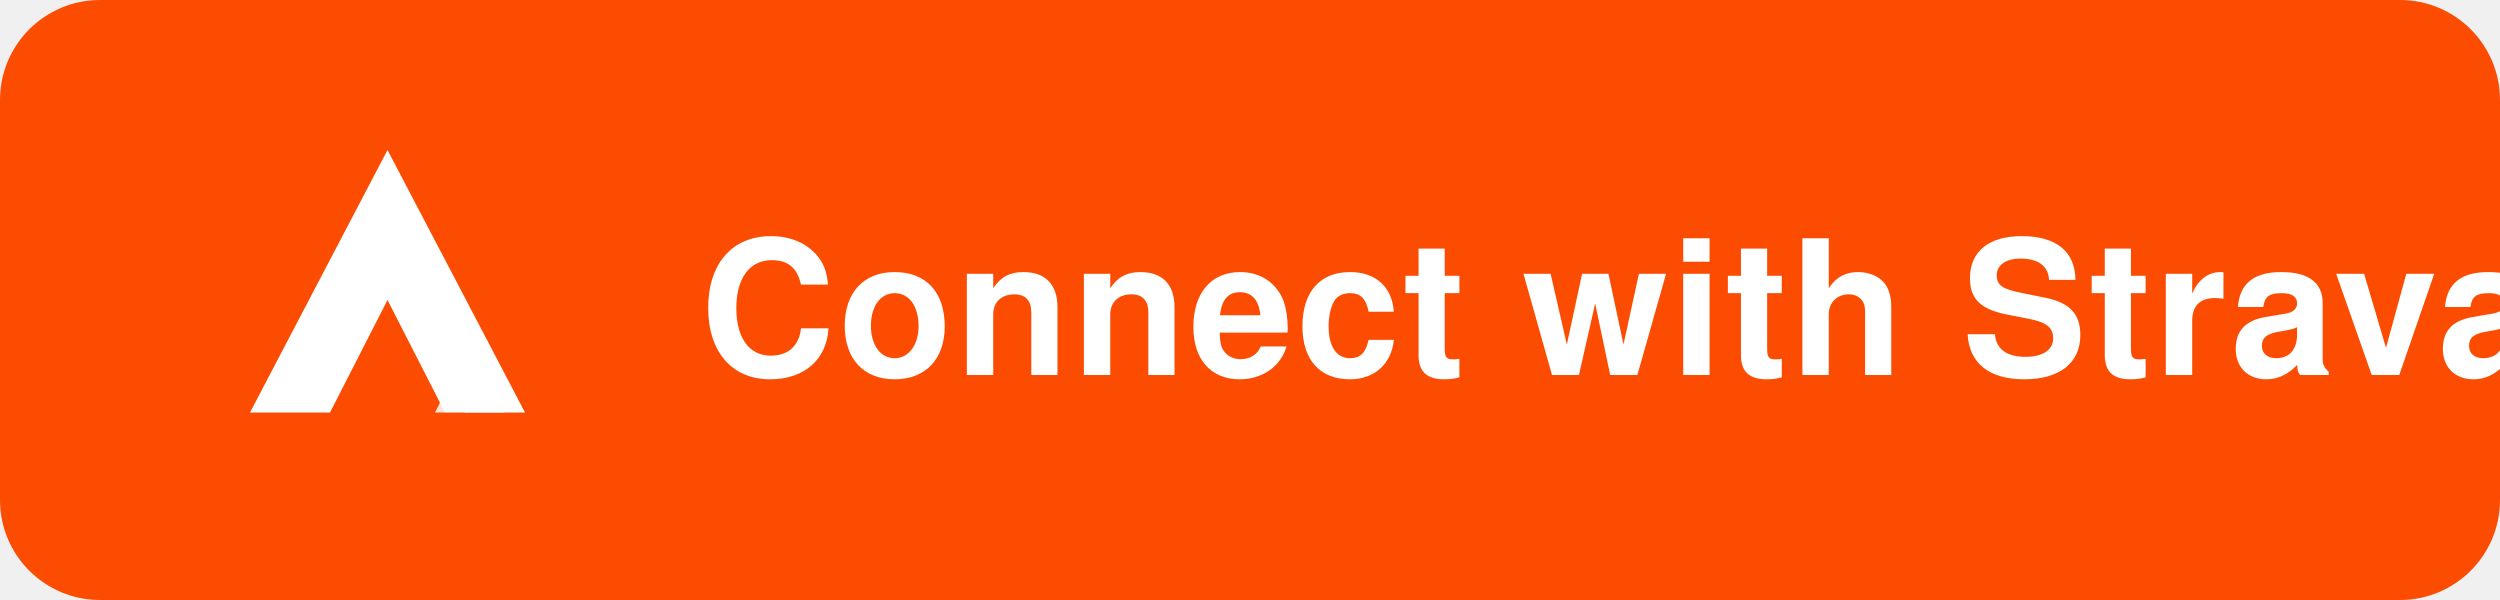
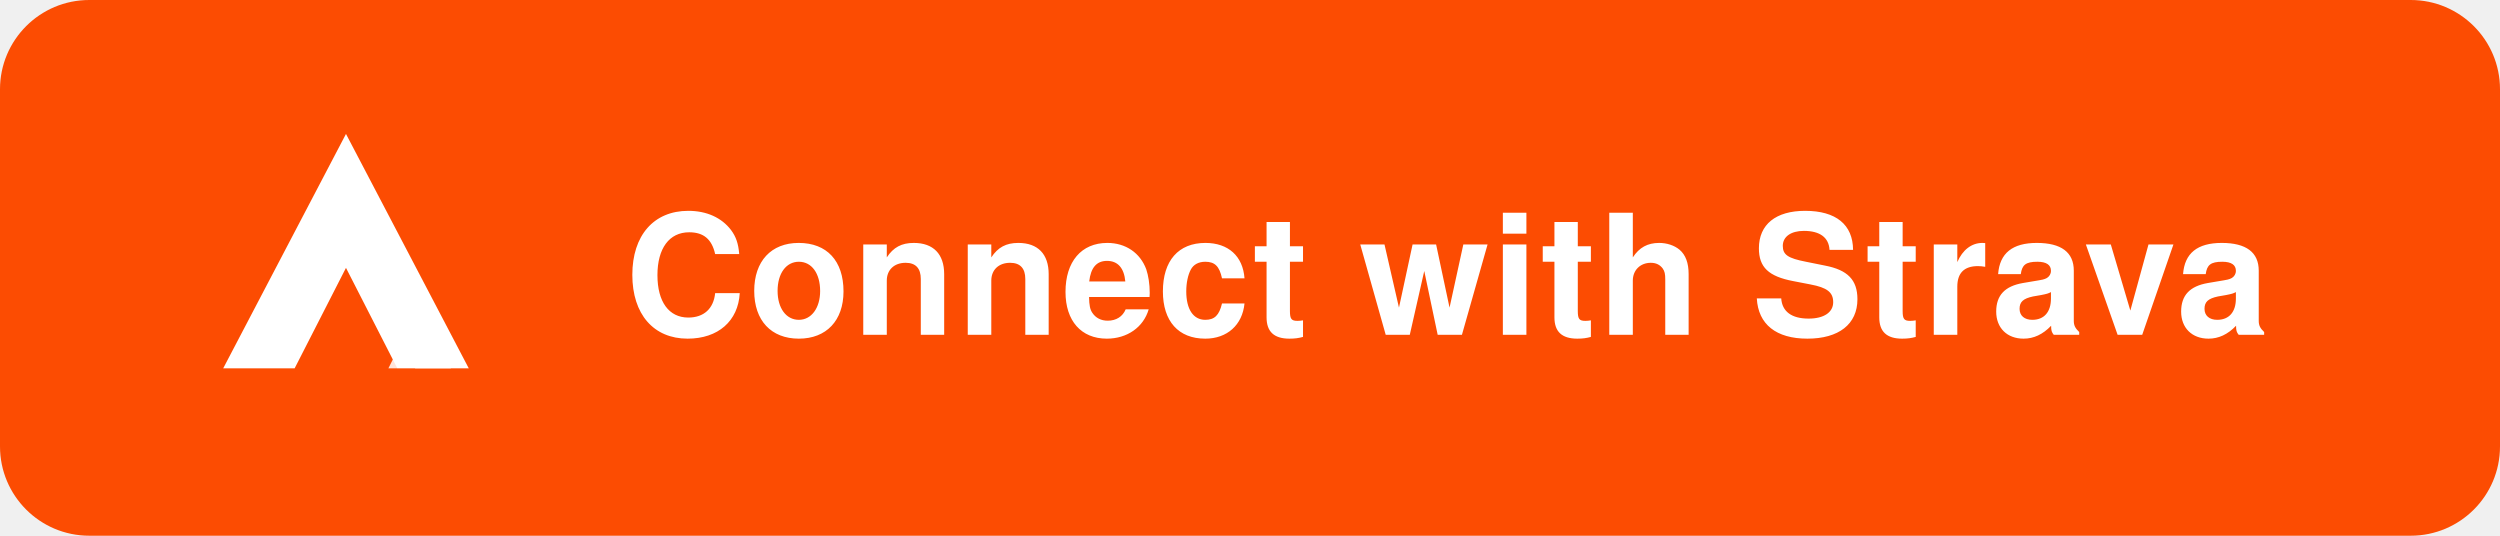
- <svg xmlns="http://www.w3.org/2000/svg" width="200" height="48" viewBox="0 0 200 48" role="img" aria-label="Connect with Strava">
-   <rect width="200" height="48" rx="8" fill="#FC4C02" />
+ <svg xmlns="http://www.w3.org/2000/svg" width="224" height="48" viewBox="0 0 224 48" role="img" aria-label="Connect with Strava">
+   <rect width="224" height="48" rx="8" fill="#FC4C02" />
  <g transform="translate(20 12)" fill="#FFFFFF">
    <path d="M11 0 0 21h6.4L11 12l4.6 9H22L11 0z" />
    <path d="M15.6 21 18 16.3 20.4 21h-3.2l-1.2-2.4L14.8 21h.8z" opacity="0.85" />
  </g>
  <text x="56" y="30" font-family="Helvetica, Arial, sans-serif" font-size="15" font-weight="700" fill="#FFFFFF" letter-spacing="0.2">Connect with Strava</text>
</svg>
